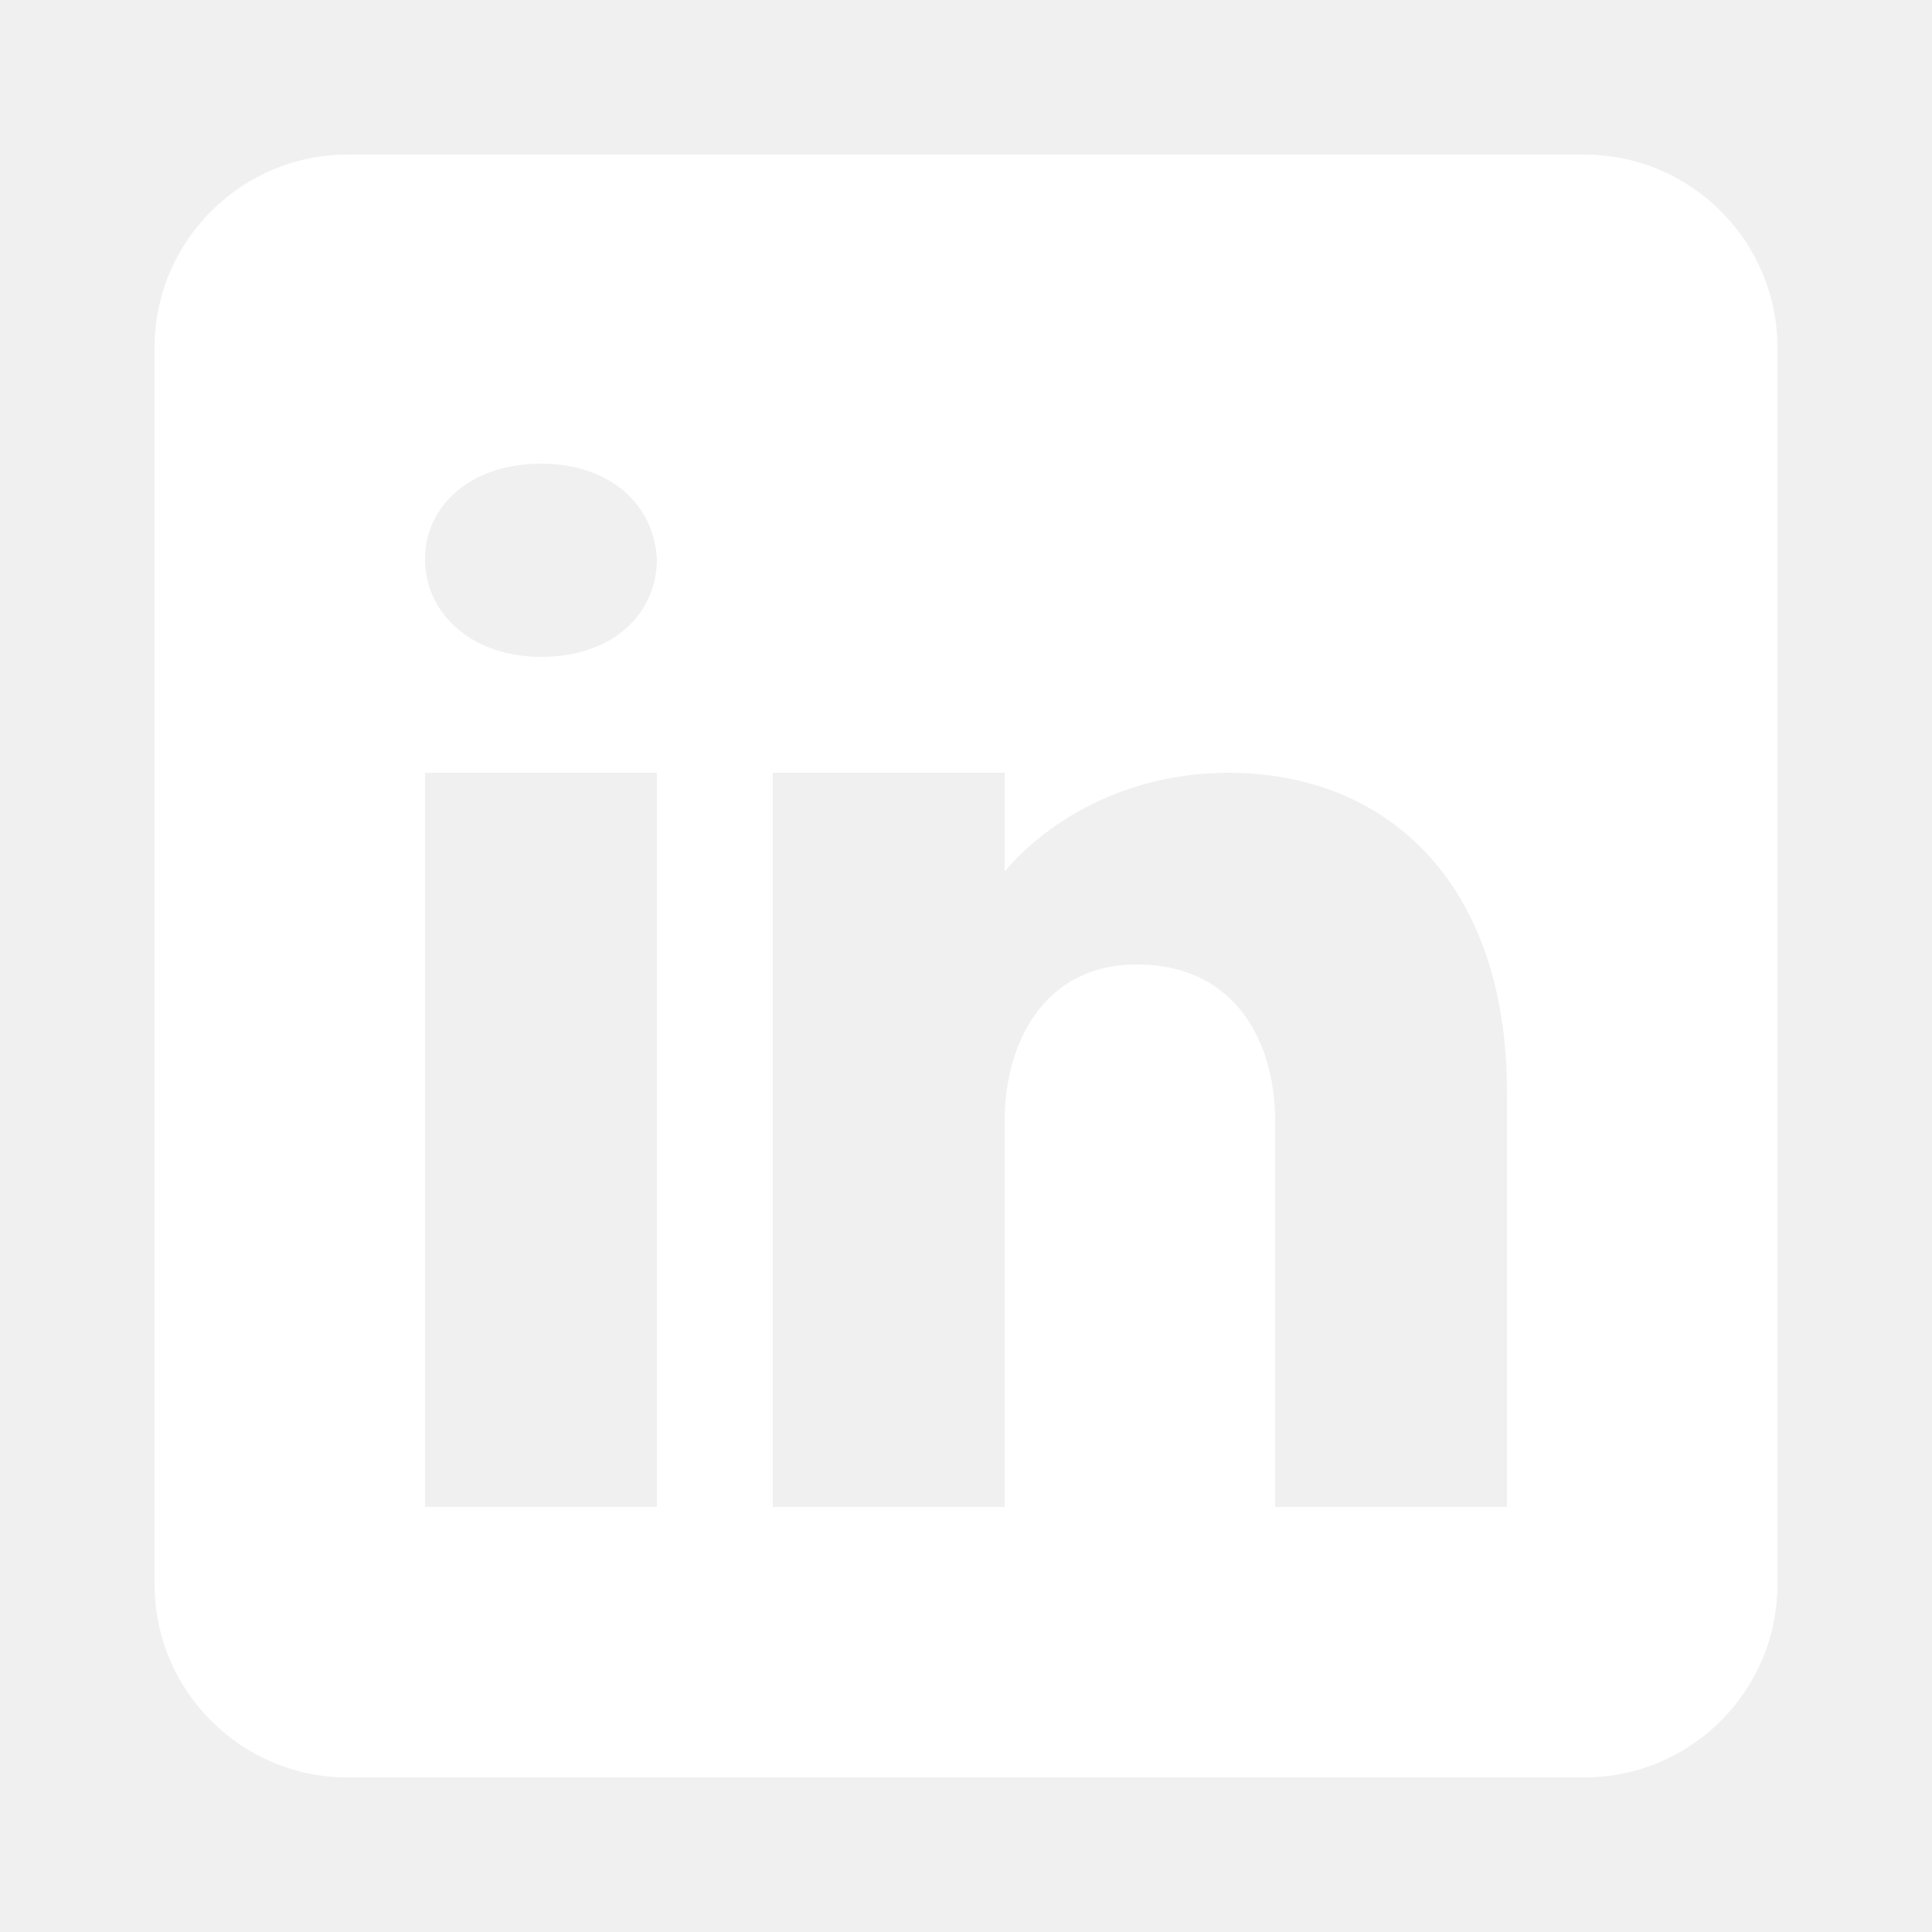
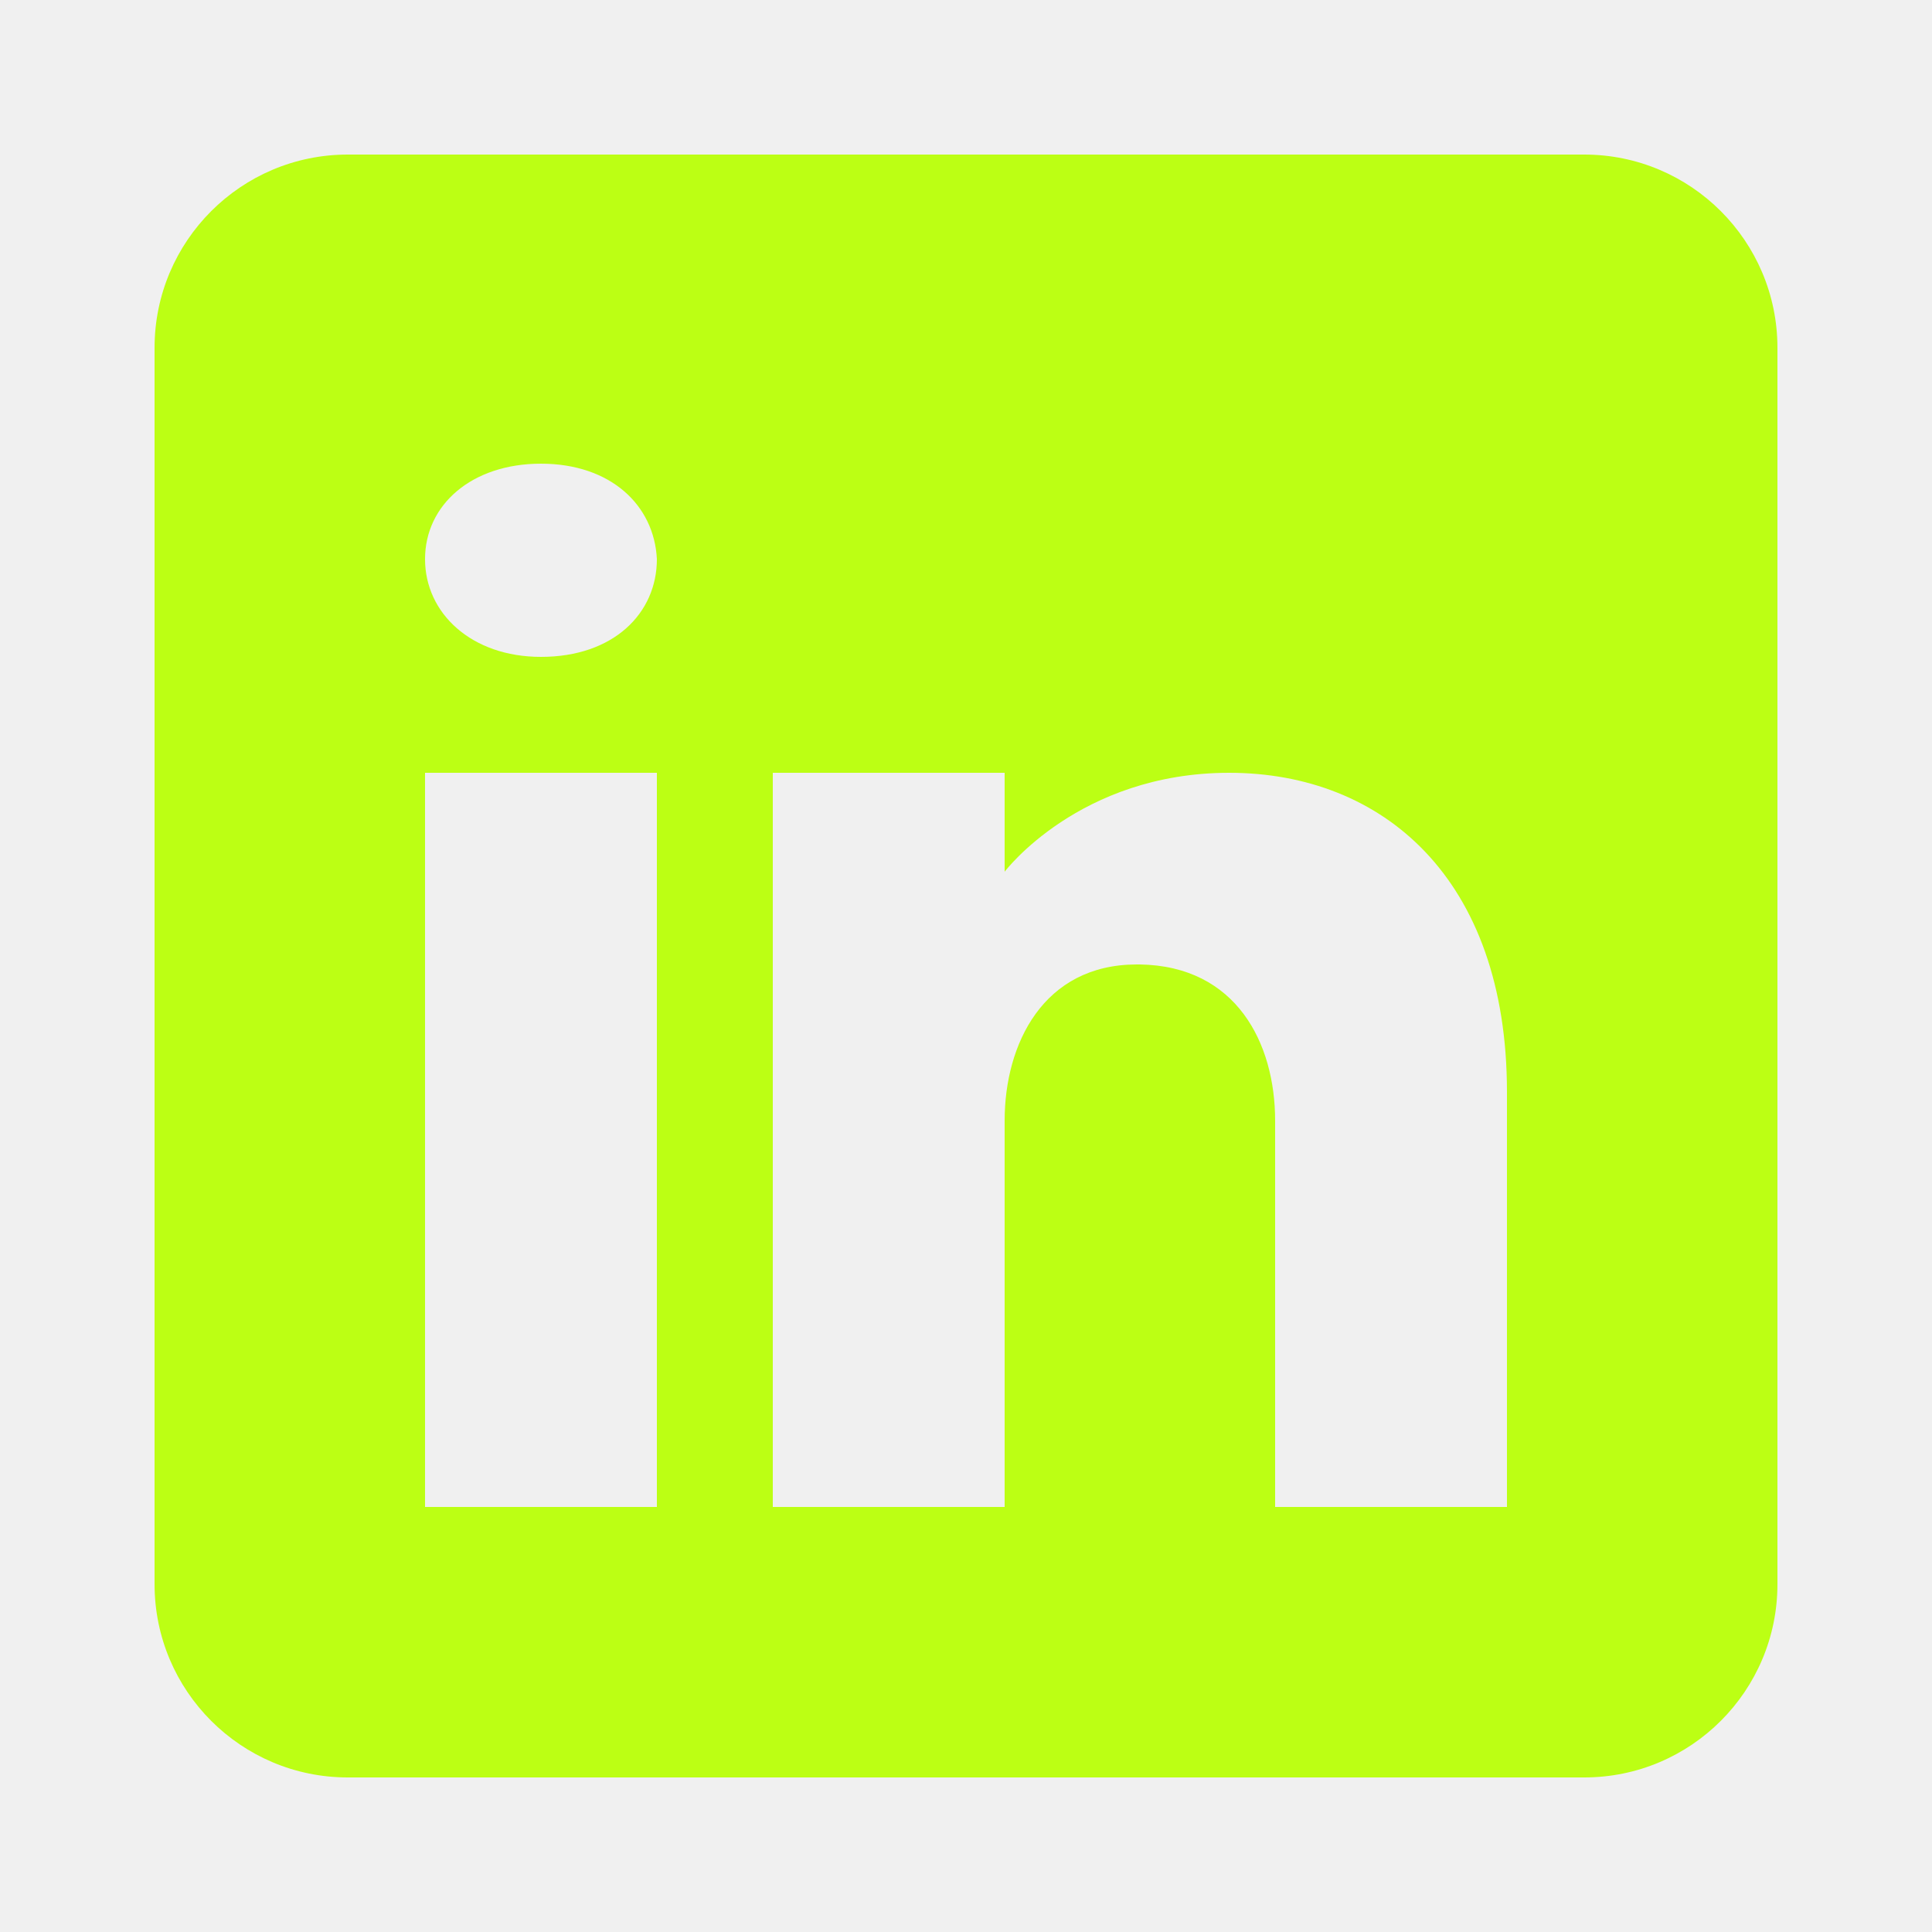
- <svg xmlns="http://www.w3.org/2000/svg" fill="#FFFFFF" viewBox="0 0 50 50" width="50px" height="50px">
+ <svg xmlns="http://www.w3.org/2000/svg" fill="#bcff14" viewBox="0 0 50 50" width="50px" height="50px">
  <path d="M41,4H9C6.24,4,4,6.24,4,9v32c0,2.76,2.24,5,5,5h32c2.76,0,5-2.24,5-5V9C46,6.24,43.76,4,41,4z M17,20v19h-6V20H17z M11,14.47c0-1.4,1.2-2.47,3-2.47s2.93,1.07,3,2.47c0,1.4-1.12,2.53-3,2.53C12.2,17,11,15.87,11,14.47z M39,39h-6c0,0,0-9.26,0-10 c0-2-1-4-3.5-4.04h-0.08C27,24.96,26,27.02,26,29c0,0.91,0,10,0,10h-6V20h6v2.56c0,0,1.93-2.56,5.81-2.56 c3.97,0,7.19,2.73,7.19,8.26V39z" />
</svg>
